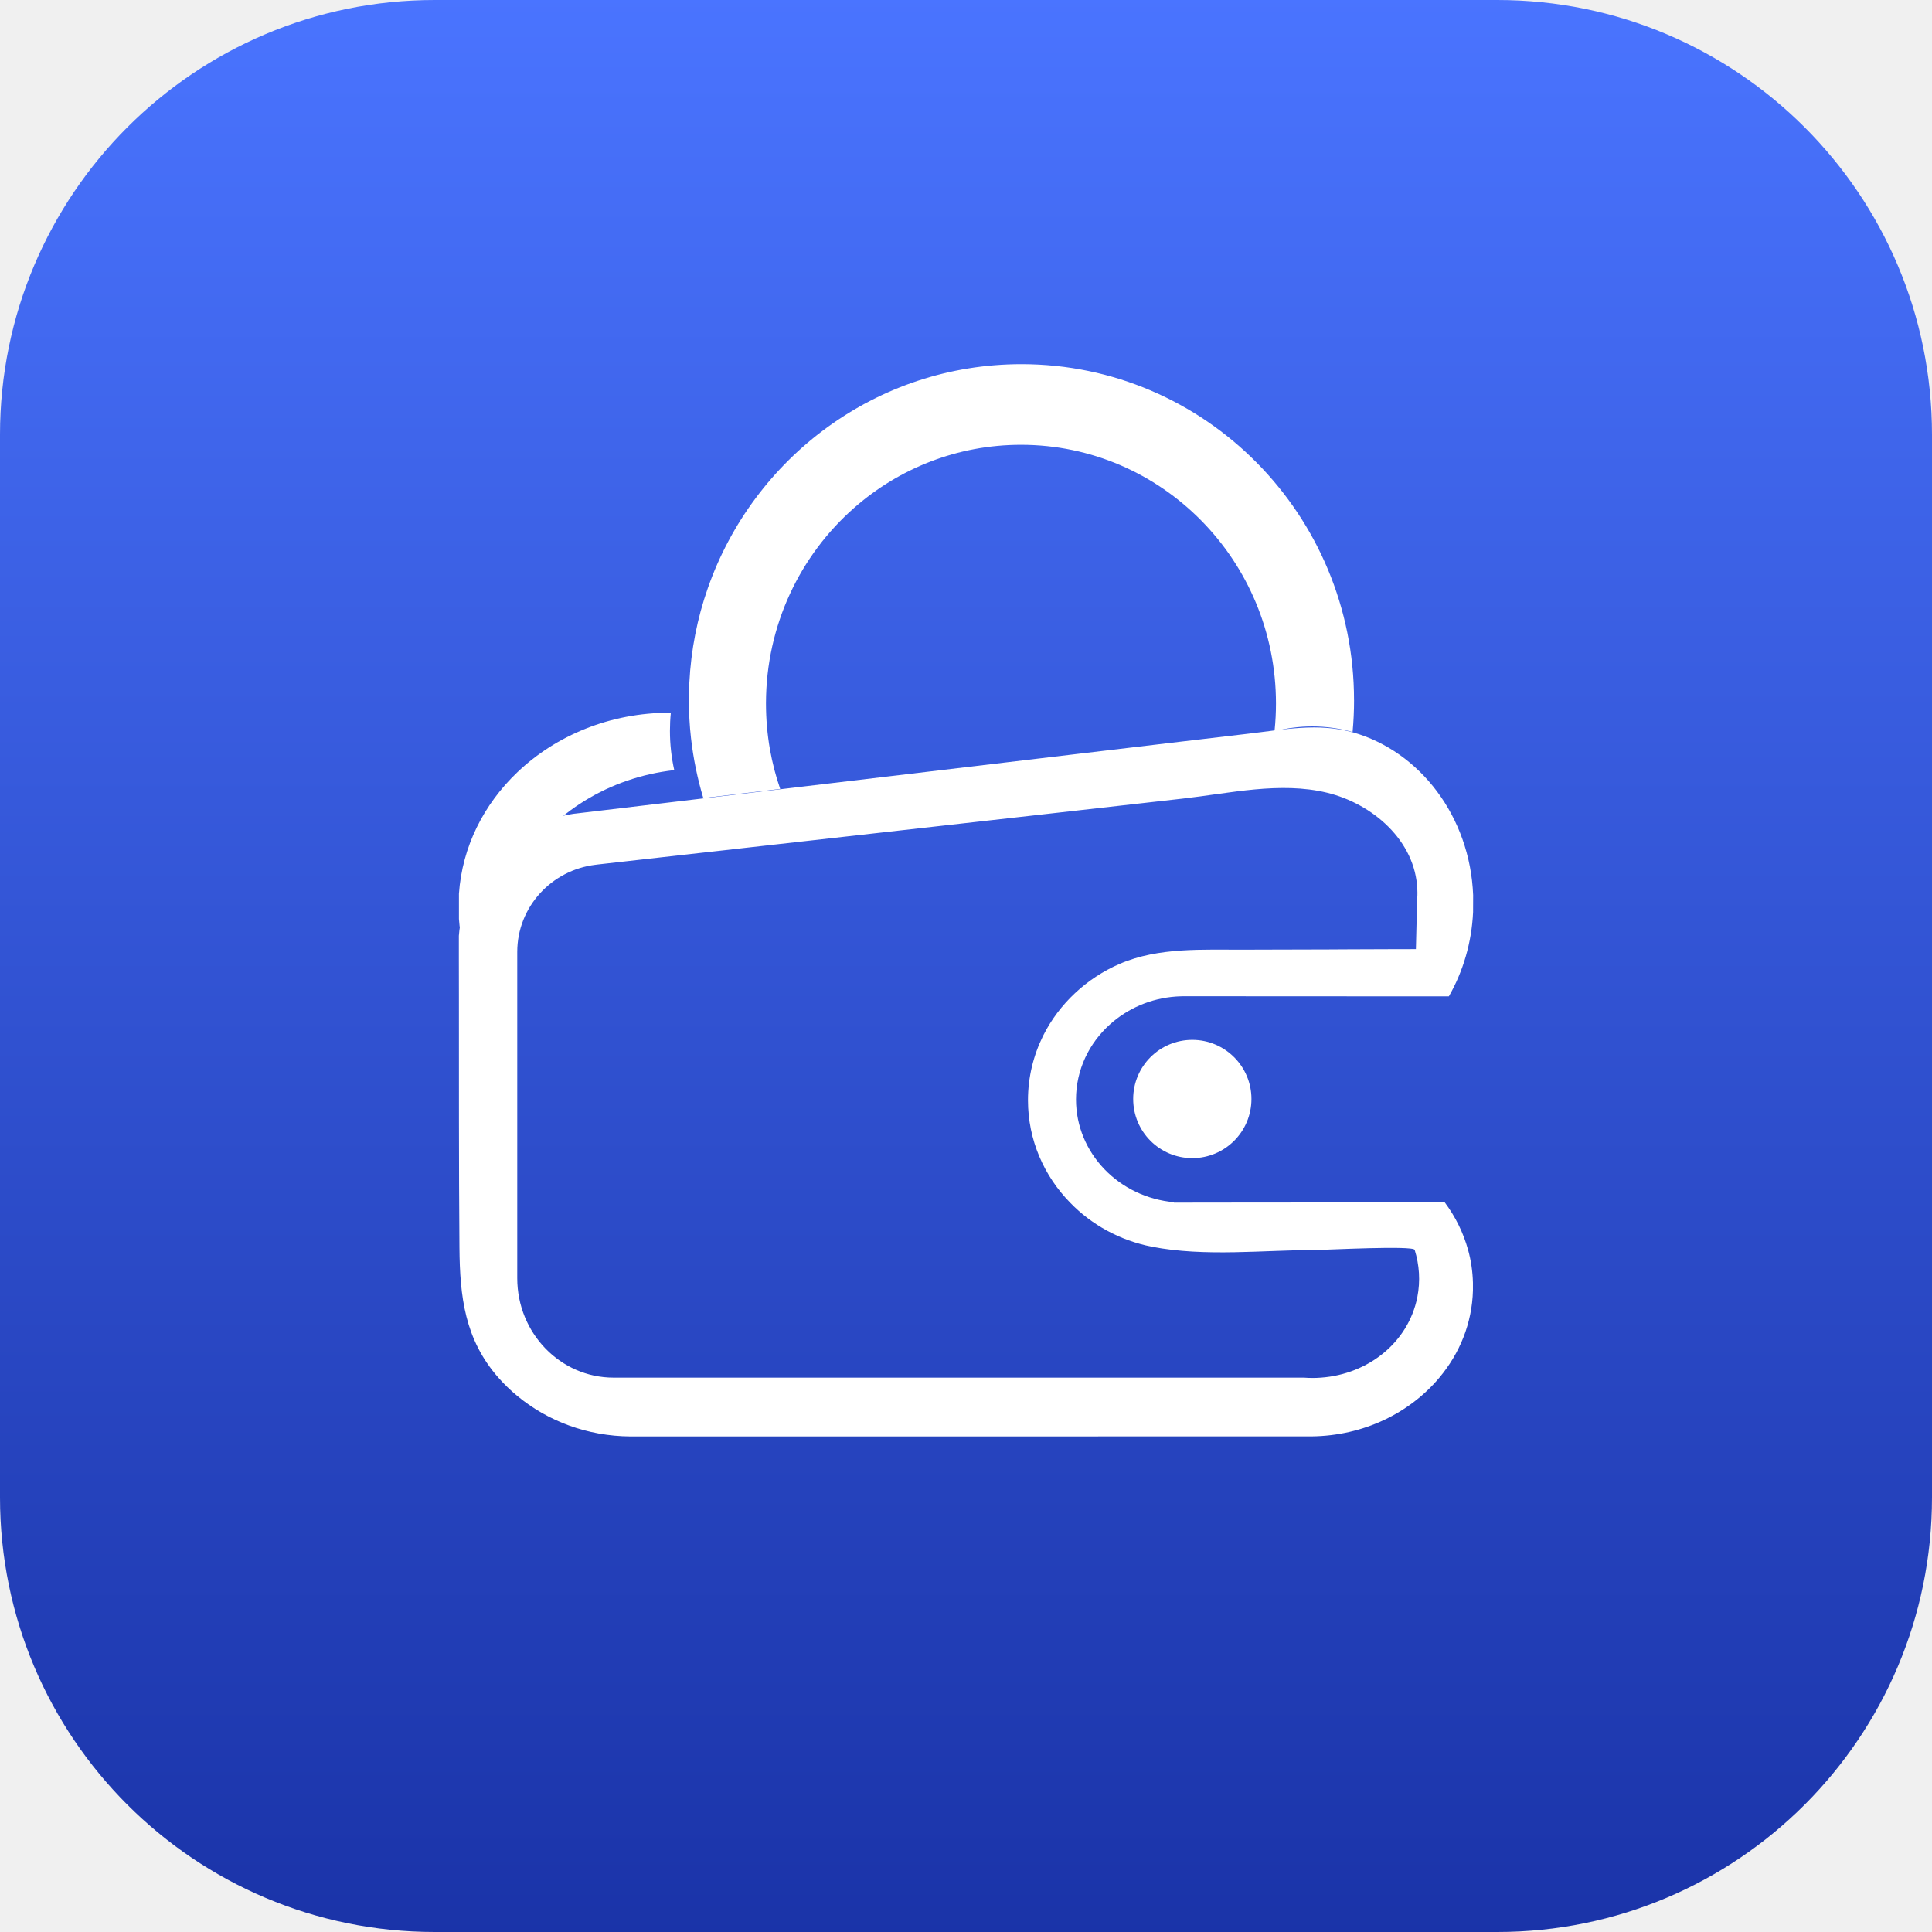
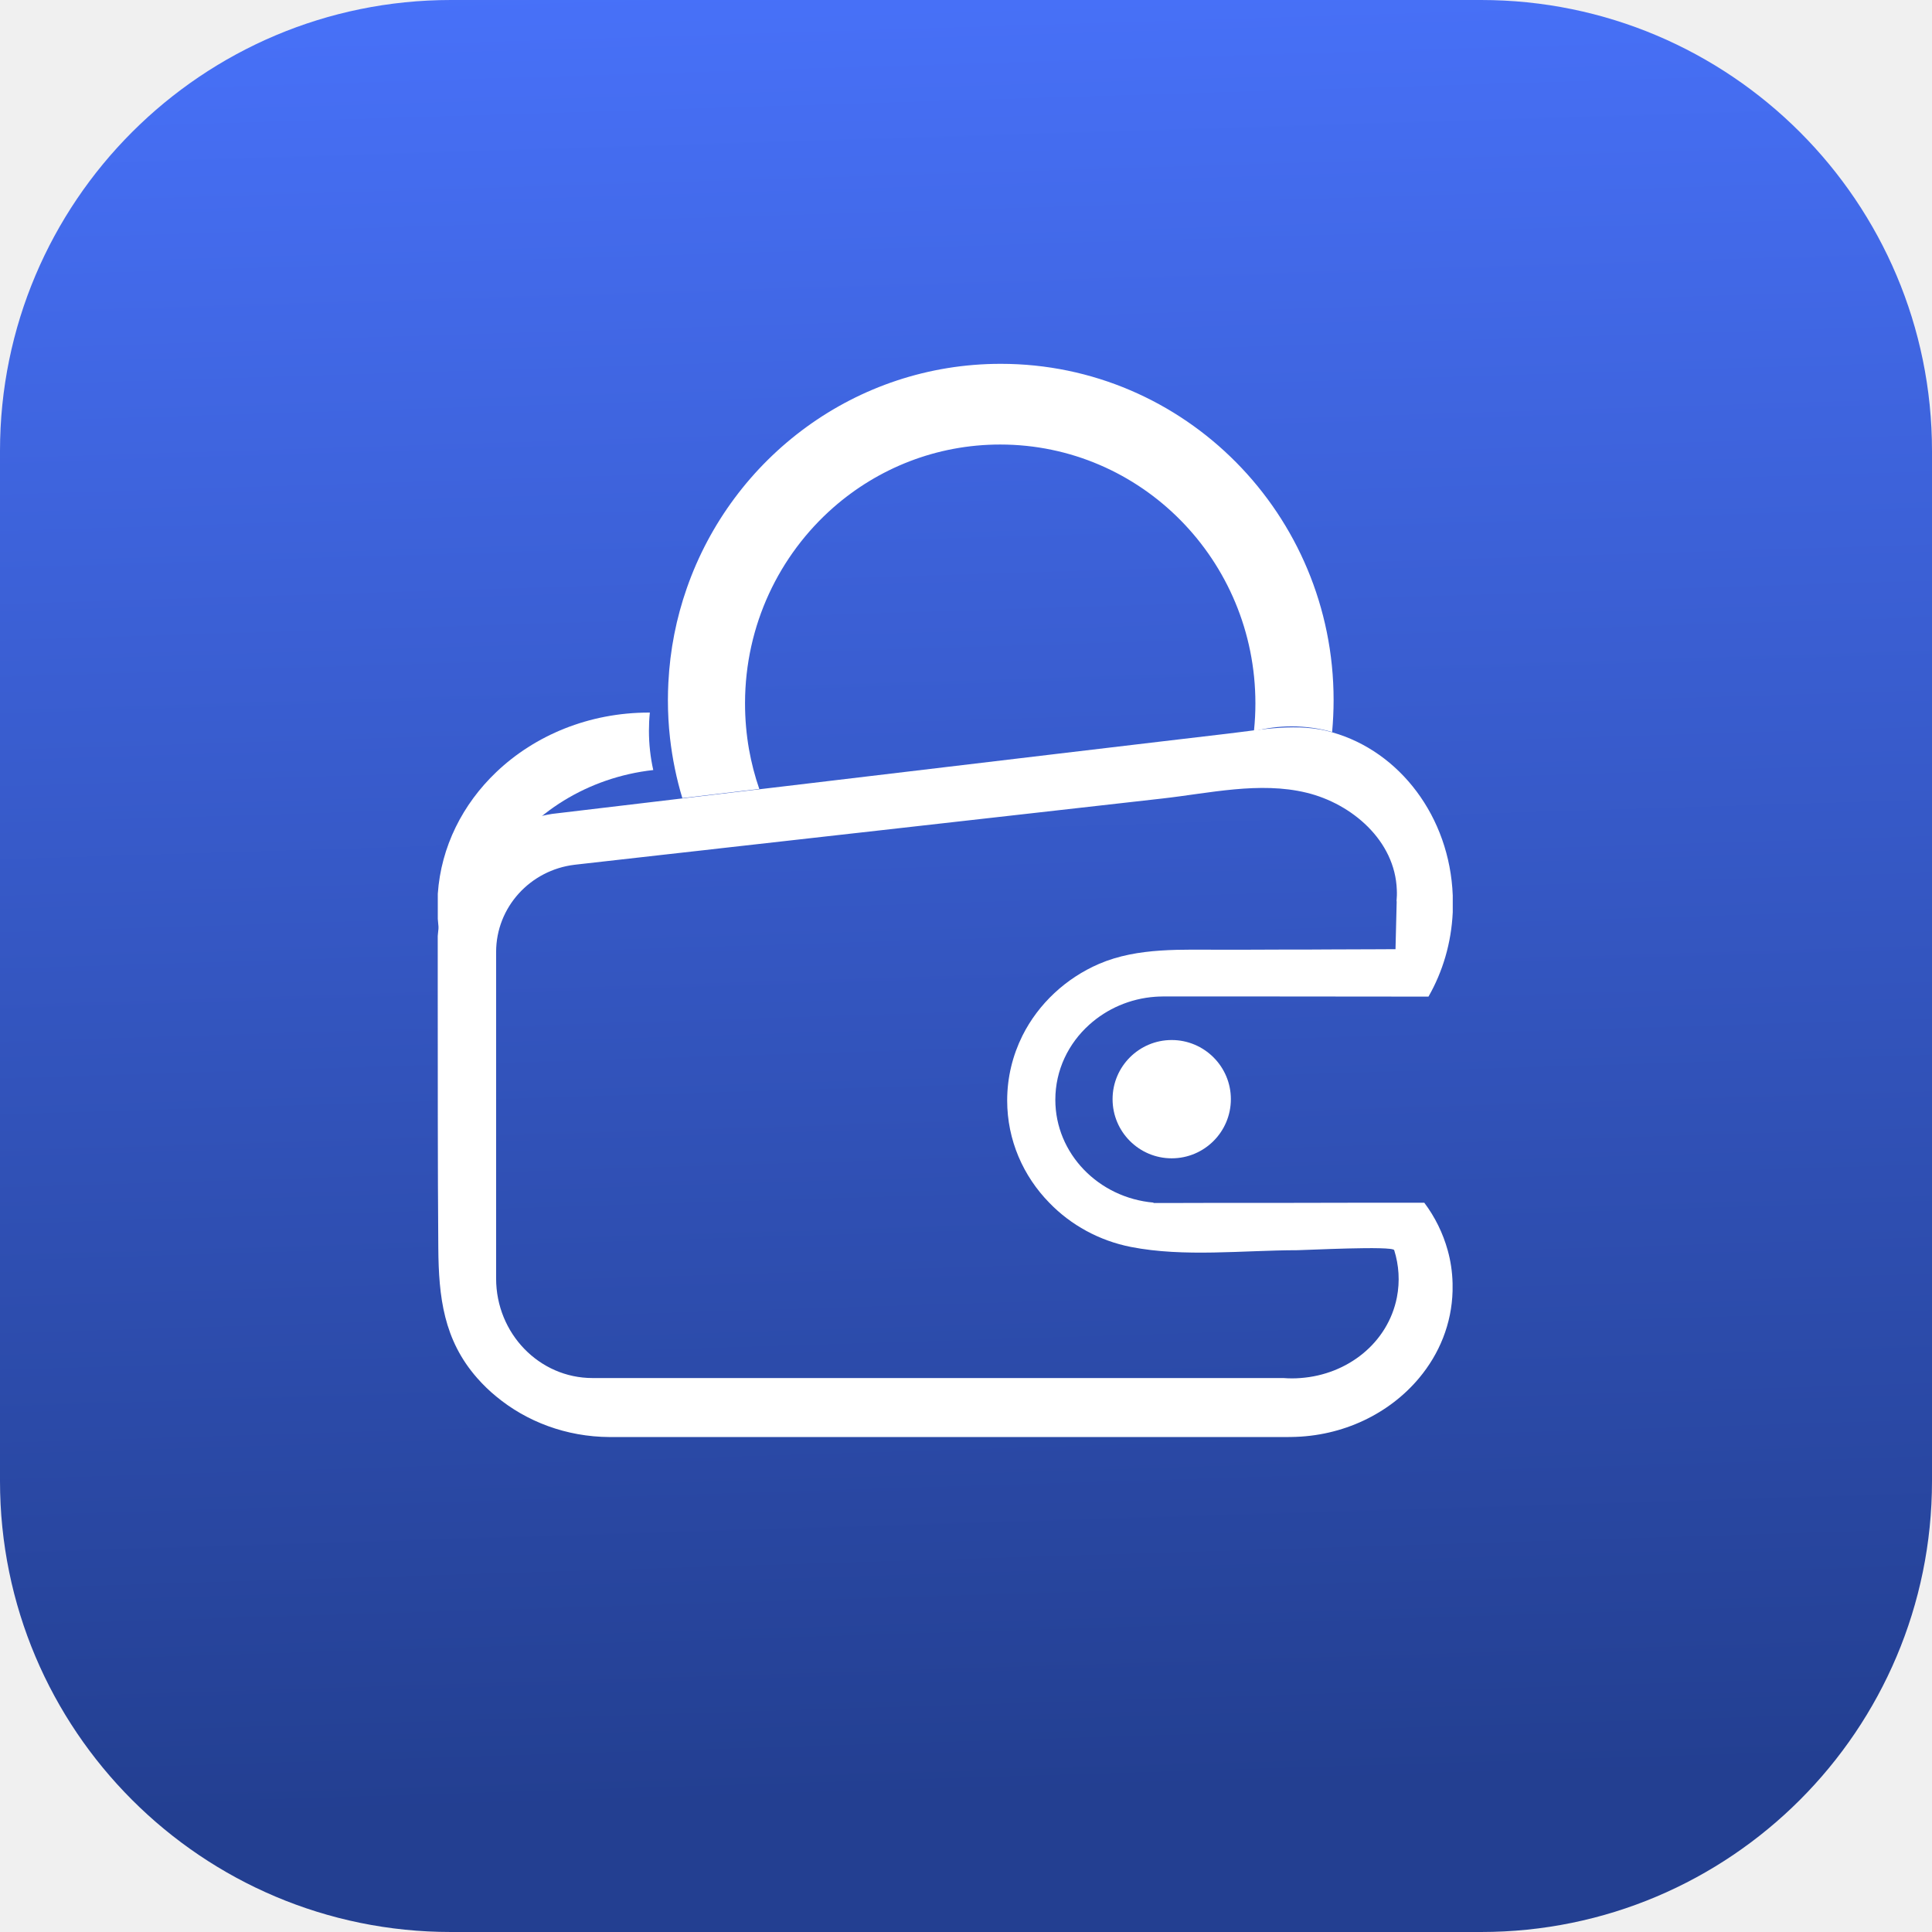
- <svg xmlns="http://www.w3.org/2000/svg" width="1024" height="1024" viewBox="0 0 1024 1024">
+ <svg xmlns="http://www.w3.org/2000/svg" width="1024" height="1024" viewBox="121.11 46.125 340.2 340.2">
  <defs>
-     <linearGradient id="kw-bg" x1="0" y1="0" x2="0" y2="1">
+     <linearGradient id="kw-icon-bg" x1="285.21" y1="22.18" x2="295.72" y2="362.21" gradientUnits="userSpaceOnUse">
      <stop offset="0" stop-color="#4a74ff" />
-       <stop offset="1" stop-color="#1a33a8" />
+       <stop offset="1" stop-color="#233f91" />
    </linearGradient>
  </defs>
-   <rect width="1024" height="1024" rx="230.4" fill="url(#kw-bg)" />
-   <g transform="translate(48.7 -199.23) scale(1.5678)">
-     <path fill="#fff" d="M426.29,374.67c-11.68-3.32-23.6-.9-35.36.45-7.81.9-15.62,1.83-23.43,2.76-11.38,1.35-22.76,2.7-34.15,4.05,0,0-75.74,9.01-75.74,9.01l-7.23.86-17.6,2.09-26,3.09-1.61.19-41.32,4.91c-.38.04-.77.08-1.13.13-18.17,2.86-32.85,15.95-37.43,33.82-.61,2.4-1.04,4.87-1.23,7.42v7.84s.02,12.58.02,12.58c.03,28.35-.05,56.71.18,85.05.14,16.46,1.79,30.96,13.14,43.87,1.96,2.22,4.1,4.31,6.4,6.19,10.22,8.47,23.62,13.63,38.33,13.71h.77l227.96-.02h1.5c17.62-.19,33.23-7.96,43.2-19.88,6.86-8.19,11.04-18.37,11.33-29.45v-2.63c-.1-3.83-.65-7.55-1.65-11.12-1.61-5.81-4.29-11.24-7.9-16.05l-20.69.02-29.7.04-22.18.02-15.13.02h-3.85s.06-.1.12-.13c-18.62-1.61-33.21-16.55-33.21-34.74,0-10.01,4.41-19.04,11.49-25.39,5.92-5.33,13.69-8.8,22.3-9.41.36-.02.75-.04,1.11-.06.44-.02.9-.04,1.36-.04h.29l37.12.02,40.86.02h11.52c4.77-8.34,7.71-18.06,8.19-28.49.02-.12.02-.23,0-.35l.02-5.37c-1.05-26.57-17.98-48.61-40.67-55.05ZM448.01,431.75l-.4,16.18-2.44.02h-3.76l-16.26.06-7,.04-7.15.02-15.43.04s-5.85.02-5.85.02c-14.08.07-29.05-.9-42.26,4.8-11.1,4.79-20.45,13.43-25.86,24.26-3.28,6.61-5.14,14.02-5.14,21.86,0,13.38,5.41,25.58,14.28,34.63,7.21,7.44,16.78,12.75,27.55,14.86,17.93,3.51,37.9,1.12,56.17,1.1,2.44,0,32.26-1.54,32.73-.03,1.59,5.06,1.97,10.53.9,15.99-3.05,15.32-16.62,26.06-32.56,27.21-1.88.15-3.82.15-5.77,0h-233.4c-17.98,0-32.56-15.05-32.56-33.61v-110.31c0-15.17,11.56-27.69,26.5-29.47.27-.04.54-.08.81-.1l29.07-3.28,13.52-1.51,6.58-.75,20.82-2.34,24.02-2.7.71-.08,56.85-6.4s46.07-5.2,46.07-5.2c15.93-1.79,32.95-5.83,48.83-1.99,15.31,3.71,29.92,16.16,30.51,32.82.04.63.04,1.28.02,1.94-.02.63-.06,1.28-.12,1.92Z" />
-     <path fill="#fff" d="M392.01,498.6c0,11.04-8.95,20-20,20s-19.98-8.95-19.98-20,8.95-19.98,19.98-19.98,20,8.95,20,19.98Z" />
-     <path fill="#fff" d="M196.87,387.43c-22.13,2.47-41.07,14.51-51.96,31.54-.36.23-.71.46-1.05.69-9.05,6.14-15.78,15.59-18.52,26.67-.63-2.8-1.04-5.68-1.25-8.59v-8.46s0-.02,0-.04c1.09-15.93,8.42-30.31,19.77-41.11,13.02-12.41,31.29-20.11,51.56-20.11h.31c-.21,2.01-.31,4.06-.31,6.14,0,4.54.5,8.97,1.46,13.27Z" />
-     <path fill="#fff" d="M426.7,363.75c0,3.64-.17,7.25-.5,10.81-4.37-1.25-8.97-1.9-13.69-1.9-4.37,0-8.63.58-12.71,1.65.02-.12.04-.25.04-.38.31-2.95.46-5.98.46-9.03,0-48.3-38.6-87.45-86.2-87.45-21.57,0-41.28,8.03-56.39,21.3-18.23,16.01-29.78,39.65-29.82,66.03v.12c0,5.29.46,10.49,1.34,15.53.82,4.58,1.97,9.05,3.47,13.36l-26,3.09c-1.97-6.54-3.37-13.33-4.16-20.3-.48-4.22-.71-8.49-.71-12.83,0-1.96.06-3.91.15-5.85.56-11.14,2.7-21.88,6.23-31.94,15.4-44.14,57.06-75.77,106.05-75.77,62.08,0,112.43,50.85,112.43,113.57Z" />
-   </g>
+   <rect x="121.11" y="46.125" width="340.2" height="340.2" rx="79.41" fill="url(#kw-icon-bg)" />
+   <path fill="#fff" d="M355.72,175.07c-6.09-1.73-12.3-.47-18.43.24-4.07.47-8.14.96-12.21,1.44-5.93.7-11.87,1.41-17.8,2.11,0,0-39.48,4.7-39.48,4.7l-3.77.45-9.17,1.09-13.55,1.61-.84.1-21.54,2.56c-.2.02-.4.04-.59.07-9.47,1.49-17.12,8.32-19.51,17.63-.32,1.25-.54,2.54-.64,3.87v10.64c.02,14.78-.02,29.56.1,44.34.07,8.58.93,16.14,6.85,22.87,1.02,1.16,2.14,2.25,3.34,3.23,5.33,4.42,12.31,7.11,19.98,7.15h119.22s.78-.01.78-.01c9.18-.1,17.32-4.15,22.52-10.36,3.58-4.27,5.76-9.57,5.91-15.35v-1.37c-.05-2-.34-3.94-.86-5.8-.84-3.03-2.24-5.86-4.12-8.37h-10.78s-15.48.03-15.48.03h-11.56s-7.89.02-7.89.02h-2.01s.03-.05.06-.07c-9.7-.84-17.31-8.63-17.31-18.11,0-5.22,2.3-9.92,5.99-13.23,3.09-2.78,7.14-4.59,11.62-4.91.19-.01.39-.02.58-.03.23-.01.47-.02.71-.02h19.5s21.3.02,21.3.02h6.01c2.49-4.35,4.02-9.41,4.27-14.85.01-.06.01-.12,0-.18v-2.8c-.54-13.85-9.36-25.34-21.19-28.69ZM367.05,204.83l-.21,8.44h-1.27s-1.96.01-1.96.01l-8.48.03-3.65.02h-3.73s-8.05.03-8.05.03c0,0-3.05,0-3.05,0-7.34.03-15.14-.47-22.03,2.5-5.79,2.5-10.66,7-13.48,12.65-1.71,3.45-2.68,7.31-2.68,11.39,0,6.98,2.82,13.33,7.45,18.05,3.76,3.88,8.75,6.65,14.36,7.75,9.35,1.83,19.76.58,29.28.57,1.27,0,16.81-.81,17.06-.01.83,2.64,1.03,5.49.47,8.34-1.59,7.99-8.67,13.58-16.97,14.18-.98.08-1.99.08-3.01,0h-121.66c-9.37,0-16.97-7.85-16.97-17.52v-57.5c0-7.91,6.03-14.43,13.81-15.36.14-.02.28-.04.42-.05l15.15-1.71,7.05-.79,3.43-.39,10.85-1.22,12.52-1.41.37-.04,29.63-3.34,24.02-2.71c8.31-.93,17.18-3.04,25.45-1.03,7.98,1.93,15.6,8.43,15.9,17.11.02.33.02.67.01,1.01-.01.33-.03.67-.06,1Z" />
+   <path fill="#fff" d="M337.85,239.67c0,5.76-4.67,10.42-10.42,10.42s-10.41-4.67-10.41-10.42,4.67-10.41,10.41-10.41,10.42,4.67,10.42,10.41Z" />
+   <path fill="#fff" d="M236.13,181.72c-11.53,1.29-21.41,7.57-27.08,16.44-.19.12-.37.24-.55.36-4.72,3.2-8.23,8.13-9.65,13.9-.33-1.46-.54-2.96-.65-4.48v-4.41s0-.01,0-.02c.57-8.31,4.39-15.8,10.3-21.43,6.79-6.47,16.31-10.48,26.88-10.48h.16c-.11,1.05-.16,2.12-.16,3.2,0,2.37.26,4.68.76,6.92Z" />
+   <path fill="#fff" d="M355.94,169.38c0,1.9-.09,3.78-.26,5.64-2.28-.65-4.68-.99-7.14-.99-2.28,0-4.5.3-6.63.86.01-.06.02-.13.02-.2.16-1.54.24-3.12.24-4.71,0-25.18-20.12-45.58-44.94-45.58-11.24,0-21.52,4.19-29.39,11.1-9.5,8.35-15.52,20.67-15.54,34.42v.06c0,2.76.24,5.47.7,8.1.43,2.39,1.03,4.72,1.81,6.97l-13.55,1.61c-1.03-3.41-1.76-6.95-2.17-10.58-.25-2.2-.37-4.43-.37-6.69,0-1.02.03-2.04.08-3.05.29-5.81,1.41-11.4,3.25-16.65,8.03-23.01,29.74-39.5,55.28-39.5,32.36,0,58.61,26.51,58.61,59.2Z" />
</svg>
